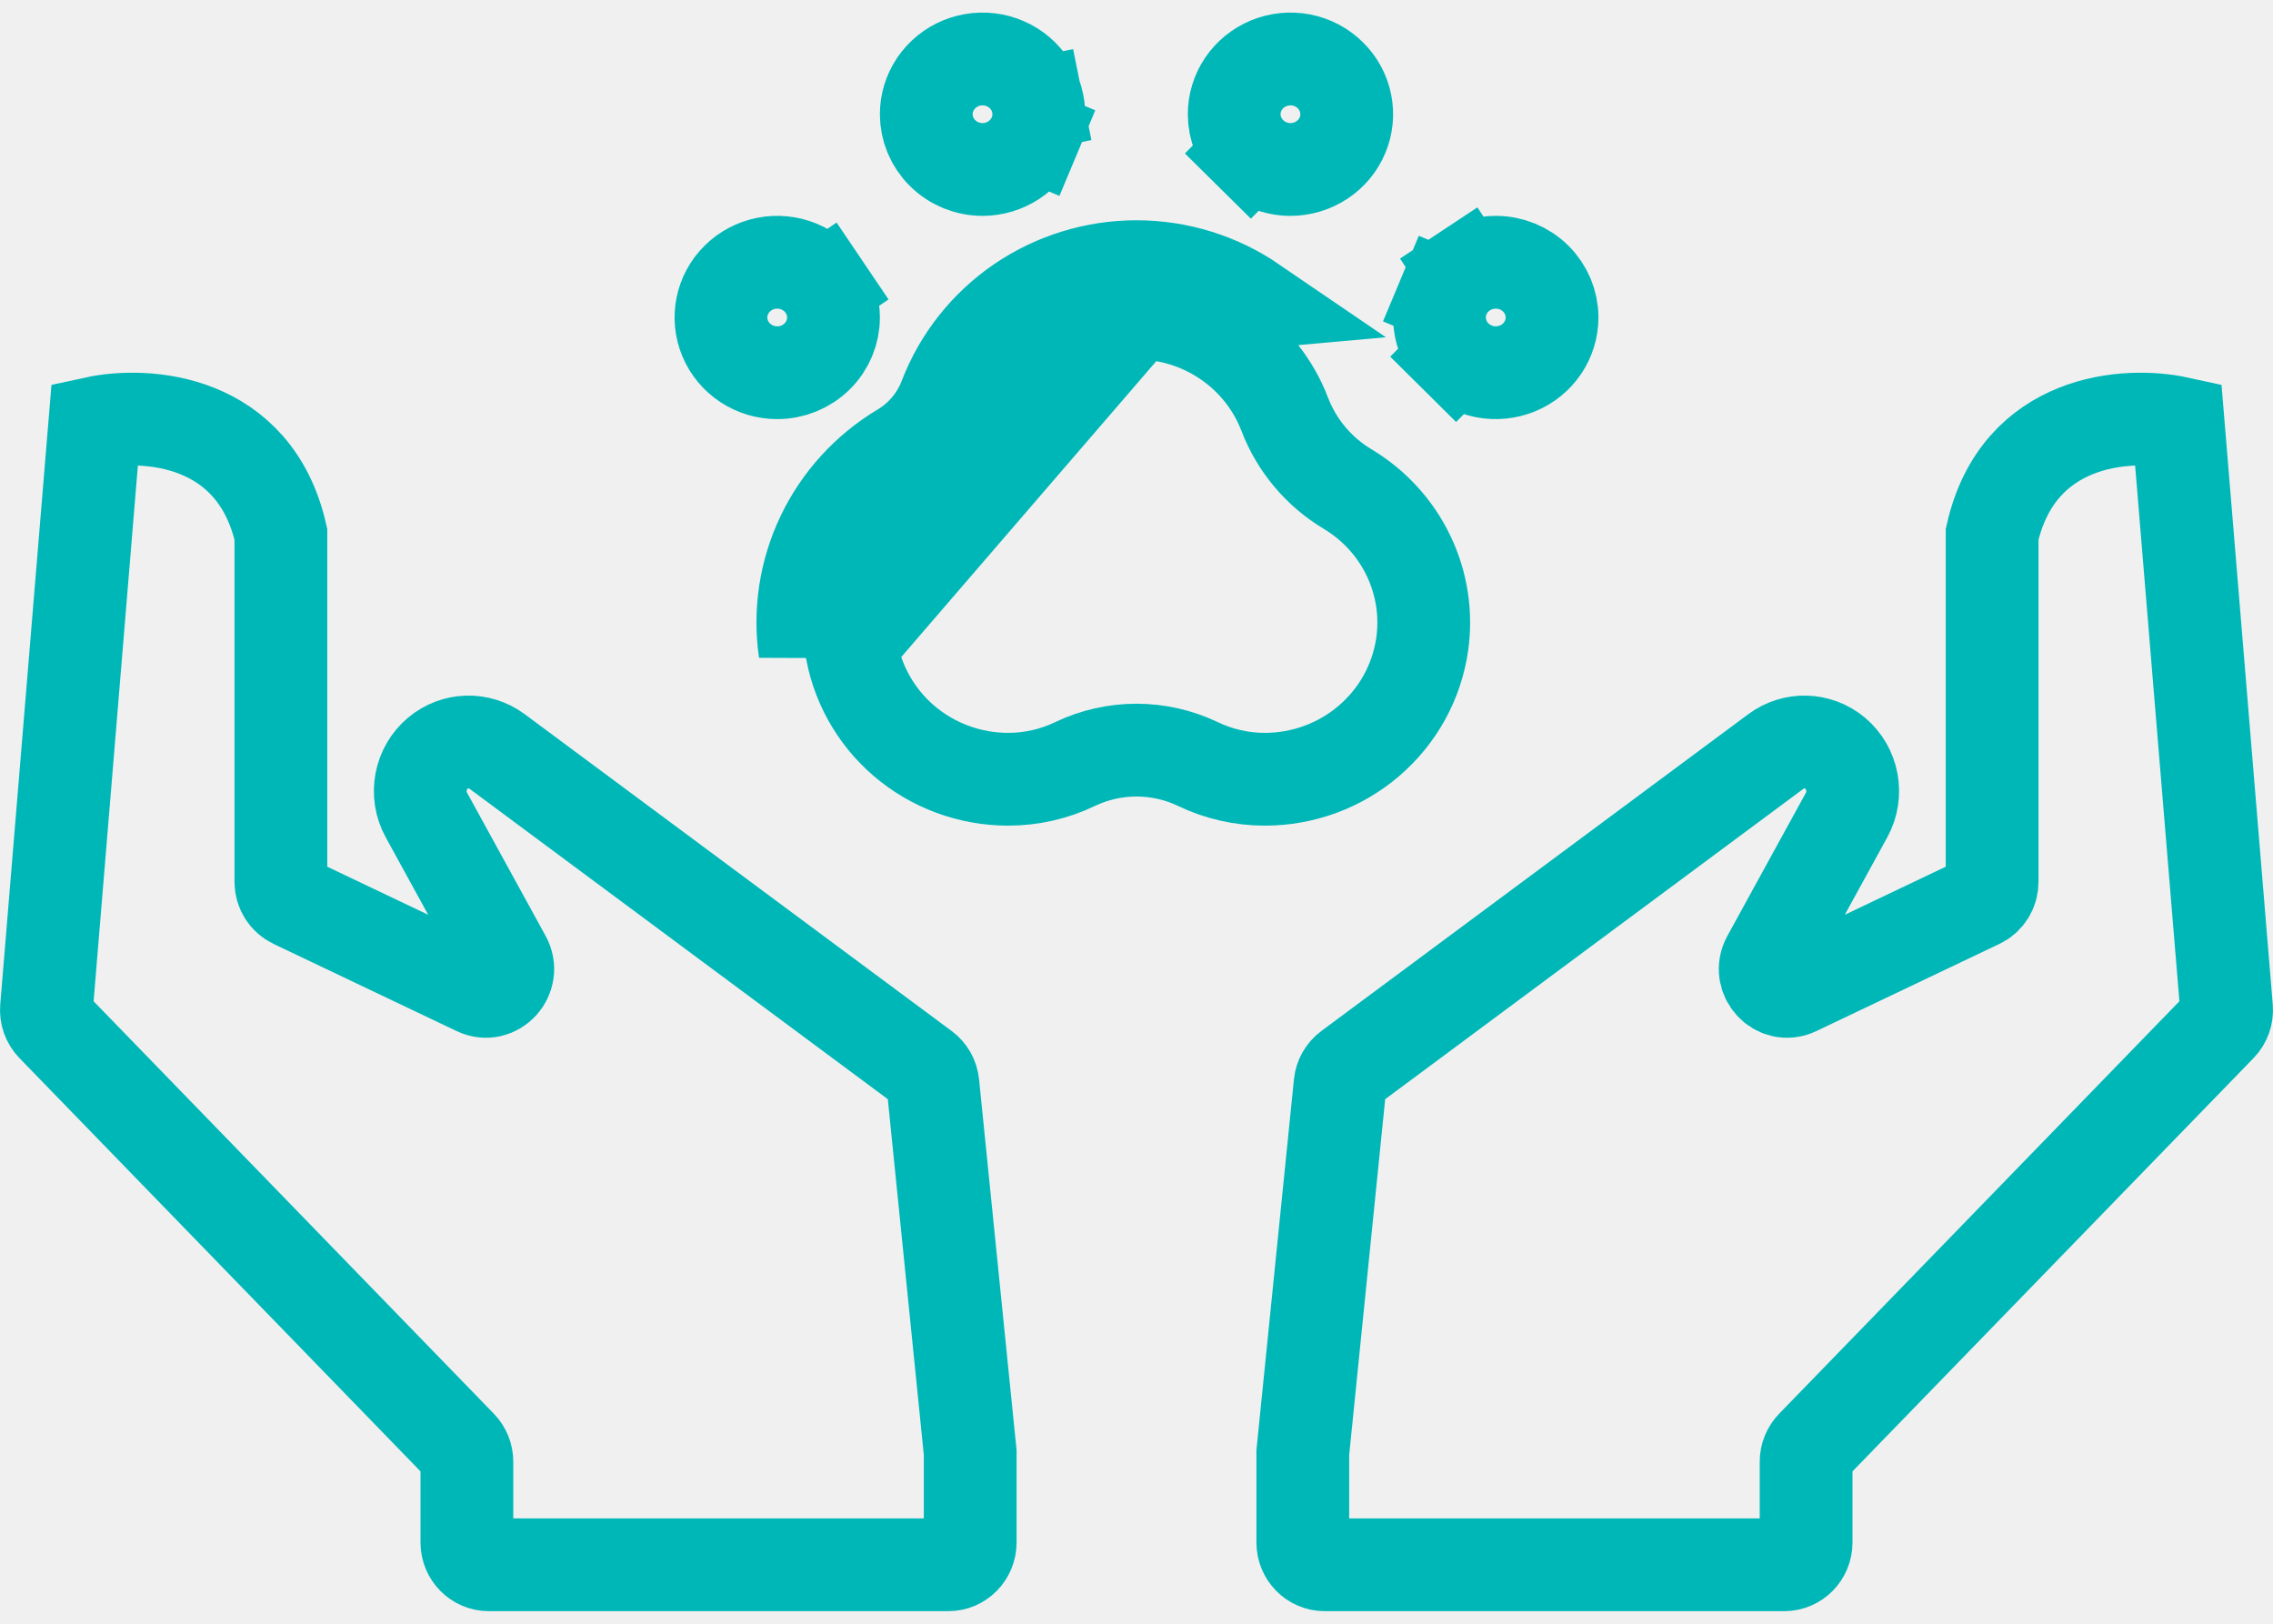
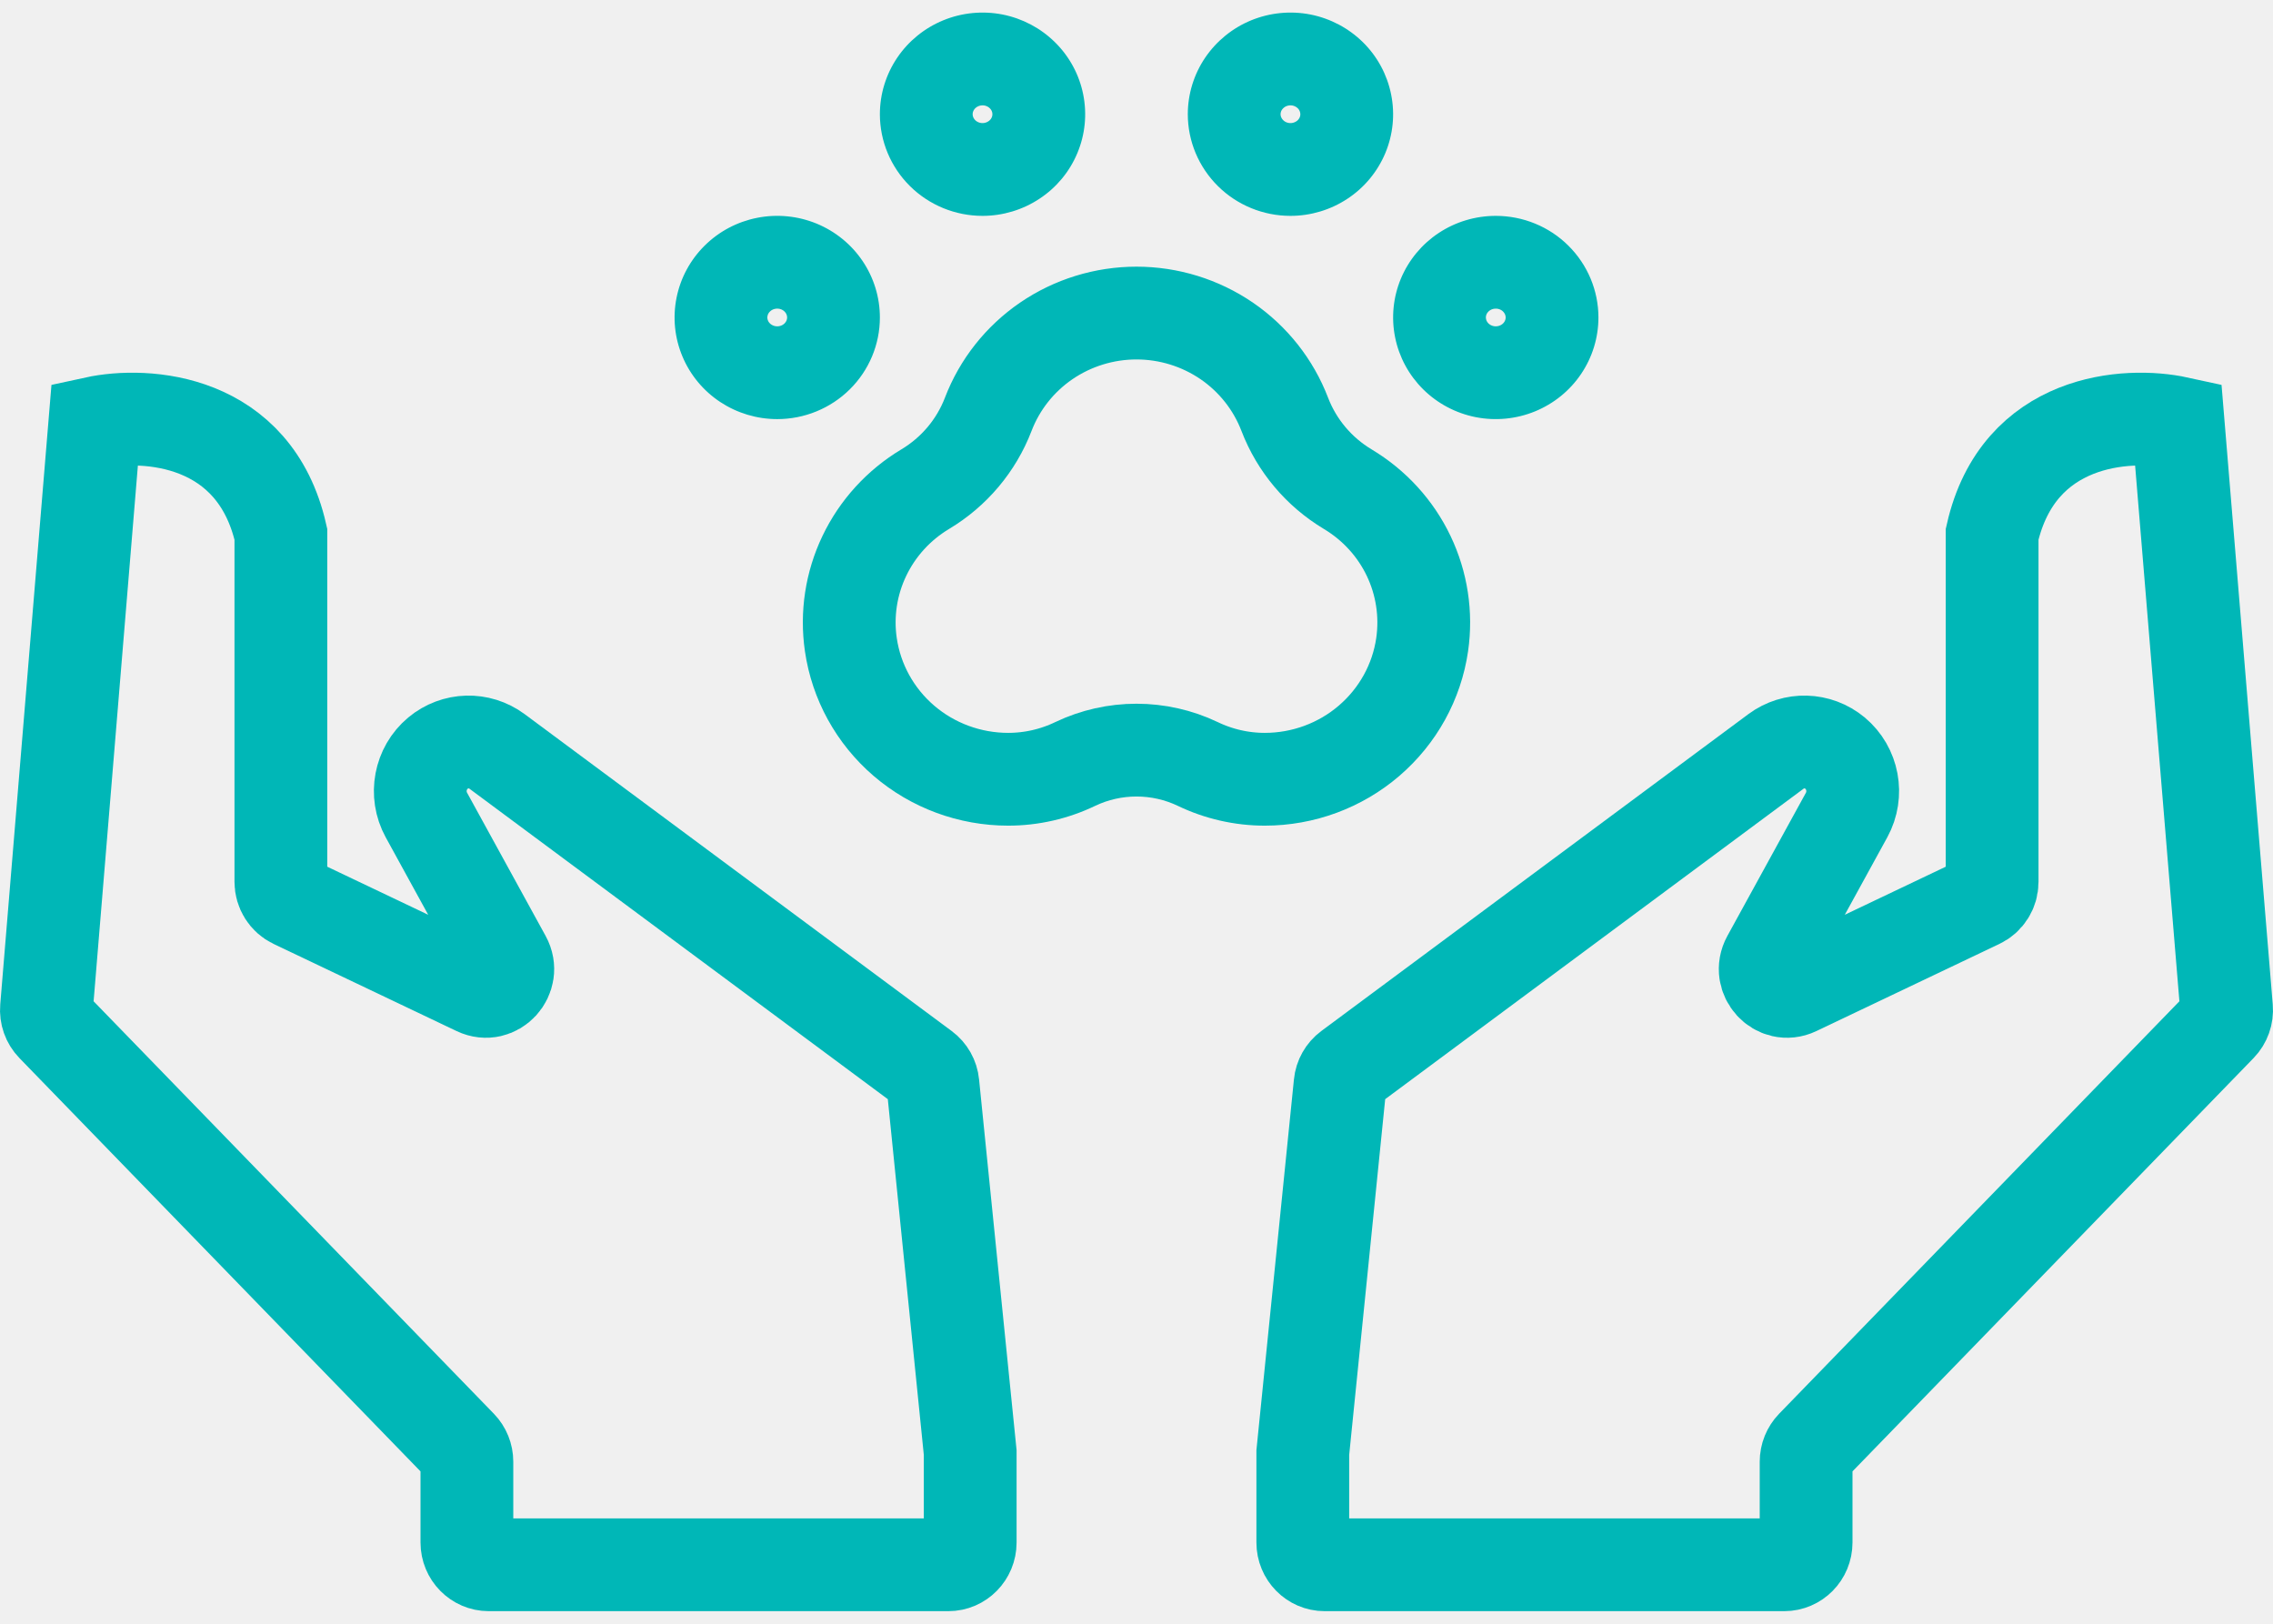
<svg xmlns="http://www.w3.org/2000/svg" width="49" height="35" viewBox="0 0 49 35" fill="none">
-   <path d="M19.433 9.685C19.862 9.428 20.192 9.037 20.37 8.573C20.688 7.742 21.253 7.028 21.99 6.523C22.728 6.019 23.603 5.748 24.5 5.748M19.433 9.685L18.341 13.893C18.247 13.242 18.348 12.578 18.633 11.982C18.918 11.387 19.374 10.886 19.947 10.543L19.947 10.543C20.566 10.172 21.045 9.605 21.304 8.931L21.304 8.93C21.549 8.291 21.984 7.739 22.555 7.348C23.126 6.958 23.804 6.748 24.5 6.748L24.5 5.748M19.433 9.685C18.693 10.128 18.101 10.777 17.731 11.551M19.433 9.685L17.731 11.551M24.5 5.748L24.5 6.748M24.5 5.748C25.397 5.748 26.272 6.019 27.01 6.523L24.5 6.748M24.5 6.748C25.196 6.748 25.874 6.958 26.445 7.349C27.016 7.739 27.451 8.291 27.696 8.93L27.696 8.931C27.955 9.605 28.433 10.172 29.053 10.543L29.053 10.543C29.625 10.886 30.082 11.387 30.366 11.983C30.651 12.578 30.752 13.242 30.658 13.893C30.542 14.696 30.137 15.433 29.514 15.967C28.891 16.502 28.093 16.797 27.266 16.797H27.266C26.765 16.797 26.271 16.684 25.821 16.468L25.817 16.466C25.405 16.27 24.955 16.169 24.5 16.169C24.044 16.169 23.594 16.27 23.183 16.465L23.178 16.468C22.729 16.684 22.235 16.797 21.734 16.797H21.734C20.906 16.797 20.108 16.501 19.485 15.967C18.863 15.433 18.457 14.696 18.341 13.893L24.5 6.748ZM17.731 11.551C17.361 12.324 17.229 13.189 17.352 14.036L17.731 11.551ZM26.958 3.3L26.255 4.011L26.958 3.3C26.732 3.076 26.606 2.774 26.606 2.462C26.606 2.229 26.676 2 26.808 1.804C26.94 1.609 27.129 1.455 27.352 1.363C27.575 1.272 27.82 1.248 28.058 1.294C28.295 1.341 28.511 1.456 28.68 1.624C28.849 1.791 28.963 2.002 29.009 2.232C29.055 2.461 29.032 2.698 28.941 2.914C28.851 3.131 28.697 3.317 28.497 3.449C28.297 3.581 28.061 3.653 27.819 3.653C27.494 3.653 27.185 3.525 26.958 3.3ZM31.567 5.856L31.015 5.022L31.567 5.856C31.767 5.724 32.003 5.653 32.245 5.653C32.57 5.653 32.879 5.78 33.106 6.005C33.332 6.229 33.458 6.531 33.458 6.843C33.458 7.077 33.388 7.305 33.256 7.501C33.124 7.697 32.935 7.851 32.712 7.942C32.489 8.033 32.244 8.057 32.006 8.011C31.769 7.964 31.553 7.849 31.384 7.682L30.68 8.392L31.384 7.682C31.215 7.514 31.101 7.303 31.055 7.074C31.009 6.845 31.032 6.607 31.123 6.391L30.2 6.005L31.123 6.391C31.213 6.174 31.367 5.988 31.567 5.856ZM17.766 6.186C17.898 6.381 17.968 6.61 17.968 6.843C17.968 7.156 17.843 7.458 17.616 7.682C17.39 7.906 17.08 8.034 16.755 8.034C16.513 8.034 16.277 7.963 16.078 7.831C15.878 7.699 15.724 7.512 15.633 7.296C15.543 7.079 15.519 6.842 15.565 6.613C15.611 6.384 15.725 6.172 15.894 6.005C16.063 5.838 16.279 5.723 16.517 5.676C16.754 5.629 17 5.653 17.223 5.745C17.445 5.836 17.634 5.99 17.766 6.186L18.595 5.626L17.766 6.186ZM21.858 3.449C21.659 3.581 21.423 3.653 21.181 3.653C20.856 3.653 20.546 3.525 20.32 3.3C20.093 3.076 19.968 2.774 19.968 2.462C19.968 2.229 20.038 2 20.17 1.804C20.302 1.609 20.491 1.455 20.713 1.363C20.936 1.272 21.182 1.248 21.419 1.294C21.656 1.341 21.873 1.456 22.042 1.624C22.211 1.791 22.325 2.002 22.371 2.232L23.331 2.039L22.371 2.232C22.417 2.461 22.393 2.698 22.303 2.914L23.225 3.3L22.303 2.914C22.212 3.131 22.058 3.317 21.858 3.449Z" stroke="#00B7B7" stroke-width="2" />
+   <mask id="path-1-inside-1" fill="white">
+     <path d="M27.819 4.653C28.257 4.653 28.685 4.524 29.049 4.283C29.413 4.043 29.696 3.701 29.864 3.3C30.031 2.9 30.075 2.459 29.989 2.035C29.904 1.61 29.693 1.219 29.384 0.913C29.074 0.607 28.68 0.398 28.251 0.313C27.822 0.229 27.377 0.272 26.972 0.438C26.568 0.604 26.223 0.885 25.979 1.245C25.736 1.605 25.606 2.029 25.606 2.462C25.606 3.043 25.84 3.6 26.255 4.011C26.669 4.422 27.232 4.653 27.819 4.653ZM18.968 6.843C18.968 6.41 18.838 5.986 18.595 5.626C18.352 5.266 18.006 4.985 17.602 4.819C17.198 4.654 16.753 4.61 16.323 4.695C15.894 4.779 15.5 4.988 15.191 5.294C14.881 5.601 14.67 5.991 14.585 6.416C14.499 6.841 14.543 7.281 14.711 7.682C14.878 8.082 15.162 8.424 15.526 8.665C15.89 8.905 16.317 9.034 16.755 9.034C17.342 9.034 17.905 8.803 18.32 8.392C18.735 7.981 18.968 7.424 18.968 6.843ZM32.245 4.653C31.807 4.653 31.379 4.781 31.015 5.022C30.651 5.263 30.368 5.605 30.2 6.005C30.033 6.405 29.989 6.846 30.075 7.271C30.16 7.696 30.371 8.086 30.68 8.392C30.99 8.699 31.384 8.907 31.813 8.992C32.242 9.076 32.687 9.033 33.092 8.867C33.496 8.701 33.842 8.421 34.085 8.06C34.328 7.7 34.458 7.277 34.458 6.843C34.458 6.262 34.224 5.705 33.809 5.294C33.395 4.883 32.832 4.653 32.245 4.653ZM21.181 4.653C21.618 4.653 22.046 4.524 22.41 4.283C22.774 4.043 23.058 3.701 23.225 3.3C23.393 2.9 23.436 2.459 23.351 2.035C23.266 1.61 23.055 1.219 22.745 0.913C22.436 0.607 22.042 0.398 21.613 0.313C21.183 0.229 20.738 0.272 20.334 0.438C19.93 0.604 19.584 0.885 19.341 1.245C19.098 1.605 18.968 2.029 18.968 2.462C18.968 3.043 19.201 3.6 19.616 4.011C20.031 4.422 20.594 4.653 21.181 4.653ZM24.5 5.748C23.603 5.748 22.728 6.019 21.99 6.523C21.253 7.028 20.688 7.742 20.37 8.573C20.192 9.037 19.862 9.428 19.433 9.685C18.693 10.128 18.101 10.777 17.731 11.551C17.361 12.324 17.229 13.189 17.352 14.036C17.503 15.08 18.029 16.035 18.834 16.726C19.639 17.417 20.669 17.797 21.734 17.797C22.385 17.797 23.027 17.65 23.612 17.369C23.889 17.237 24.192 17.169 24.5 17.169C24.807 17.169 25.111 17.237 25.388 17.369C25.973 17.65 26.615 17.797 27.265 17.797C28.331 17.797 29.36 17.417 30.165 16.726C30.97 16.035 31.497 15.081 31.648 14.037C31.77 13.189 31.639 12.325 31.269 11.551C30.899 10.777 30.307 10.129 29.567 9.686C29.138 9.428 28.808 9.037 28.63 8.573C28.312 7.743 27.747 7.028 27.01 6.523C26.272 6.019 25.397 5.748 24.5 5.748Z" />
+   </mask>
+   <path d="M27.819 4.653C28.257 4.653 28.685 4.524 29.049 4.283C29.413 4.043 29.696 3.701 29.864 3.3C30.031 2.9 30.075 2.459 29.989 2.035C29.904 1.61 29.693 1.219 29.384 0.913C29.074 0.607 28.68 0.398 28.251 0.313C27.822 0.229 27.377 0.272 26.972 0.438C26.568 0.604 26.223 0.885 25.979 1.245C25.736 1.605 25.606 2.029 25.606 2.462C25.606 3.043 25.84 3.6 26.255 4.011C26.669 4.422 27.232 4.653 27.819 4.653ZM18.968 6.843C18.968 6.41 18.838 5.986 18.595 5.626C18.352 5.266 18.006 4.985 17.602 4.819C17.198 4.654 16.753 4.61 16.323 4.695C15.894 4.779 15.5 4.988 15.191 5.294C14.881 5.601 14.67 5.991 14.585 6.416C14.499 6.841 14.543 7.281 14.711 7.682C14.878 8.082 15.162 8.424 15.526 8.665C15.89 8.905 16.317 9.034 16.755 9.034C17.342 9.034 17.905 8.803 18.32 8.392C18.735 7.981 18.968 7.424 18.968 6.843ZM32.245 4.653C31.807 4.653 31.379 4.781 31.015 5.022C30.651 5.263 30.368 5.605 30.2 6.005C30.033 6.405 29.989 6.846 30.075 7.271C30.16 7.696 30.371 8.086 30.68 8.392C30.99 8.699 31.384 8.907 31.813 8.992C32.242 9.076 32.687 9.033 33.092 8.867C33.496 8.701 33.842 8.421 34.085 8.06C34.328 7.7 34.458 7.277 34.458 6.843C34.458 6.262 34.224 5.705 33.809 5.294C33.395 4.883 32.832 4.653 32.245 4.653ZM21.181 4.653C21.618 4.653 22.046 4.524 22.41 4.283C22.774 4.043 23.058 3.701 23.225 3.3C23.393 2.9 23.436 2.459 23.351 2.035C23.266 1.61 23.055 1.219 22.745 0.913C22.436 0.607 22.042 0.398 21.613 0.313C21.183 0.229 20.738 0.272 20.334 0.438C19.93 0.604 19.584 0.885 19.341 1.245C19.098 1.605 18.968 2.029 18.968 2.462C18.968 3.043 19.201 3.6 19.616 4.011C20.031 4.422 20.594 4.653 21.181 4.653ZM24.5 5.748C23.603 5.748 22.728 6.019 21.99 6.523C21.253 7.028 20.688 7.742 20.37 8.573C20.192 9.037 19.862 9.428 19.433 9.685C18.693 10.128 18.101 10.777 17.731 11.551C17.361 12.324 17.229 13.189 17.352 14.036C17.503 15.08 18.029 16.035 18.834 16.726C19.639 17.417 20.669 17.797 21.734 17.797C22.385 17.797 23.027 17.65 23.612 17.369C23.889 17.237 24.192 17.169 24.5 17.169C24.807 17.169 25.111 17.237 25.388 17.369C25.973 17.65 26.615 17.797 27.265 17.797C28.331 17.797 29.36 17.417 30.165 16.726C30.97 16.035 31.497 15.081 31.648 14.037C31.77 13.189 31.639 12.325 31.269 11.551C30.899 10.777 30.307 10.129 29.567 9.686C29.138 9.428 28.808 9.037 28.63 8.573C28.312 7.743 27.747 7.028 27.01 6.523C26.272 6.019 25.397 5.748 24.5 5.748Z" stroke="#00B7B7" stroke-width="4" mask="url(#path-1-inside-1)" />
  <path d="M10.065 31.507V33.249C10.065 33.514 10.276 33.729 10.537 33.729H20.444C20.704 33.729 20.915 33.514 20.915 33.249V31.31L20.111 23.365C20.098 23.23 20.028 23.107 19.92 23.027L10.715 16.197C10.332 15.913 9.809 15.928 9.442 16.233C9.052 16.558 8.946 17.12 9.192 17.568L10.885 20.654C11.108 21.06 10.688 21.52 10.273 21.322L6.327 19.443C6.161 19.364 6.055 19.195 6.055 19.008V11.515C5.489 9.02 3.146 8.876 2.045 9.116L1.002 21.733C0.99 21.872 1.039 22.01 1.136 22.11L9.929 31.17C10.016 31.26 10.065 31.381 10.065 31.507Z" stroke="#00B7B7" stroke-width="2" />
  <path d="M38.935 31.507V33.249C38.935 33.514 38.724 33.729 38.463 33.729H28.556C28.296 33.729 28.085 33.514 28.085 33.249V31.31L28.889 23.365C28.902 23.23 28.972 23.107 29.08 23.027L38.285 16.197C38.668 15.913 39.191 15.928 39.558 16.233C39.948 16.558 40.053 17.12 39.808 17.568L38.115 20.654C37.892 21.06 38.312 21.52 38.727 21.322L42.673 19.443C42.839 19.364 42.945 19.195 42.945 19.008V11.515C43.511 9.02 45.854 8.876 46.955 9.116L47.998 21.733C48.01 21.872 47.961 22.01 47.864 22.11L39.071 31.17C38.984 31.26 38.935 31.381 38.935 31.507Z" stroke="#00B7B7" stroke-width="2" />
</svg>
